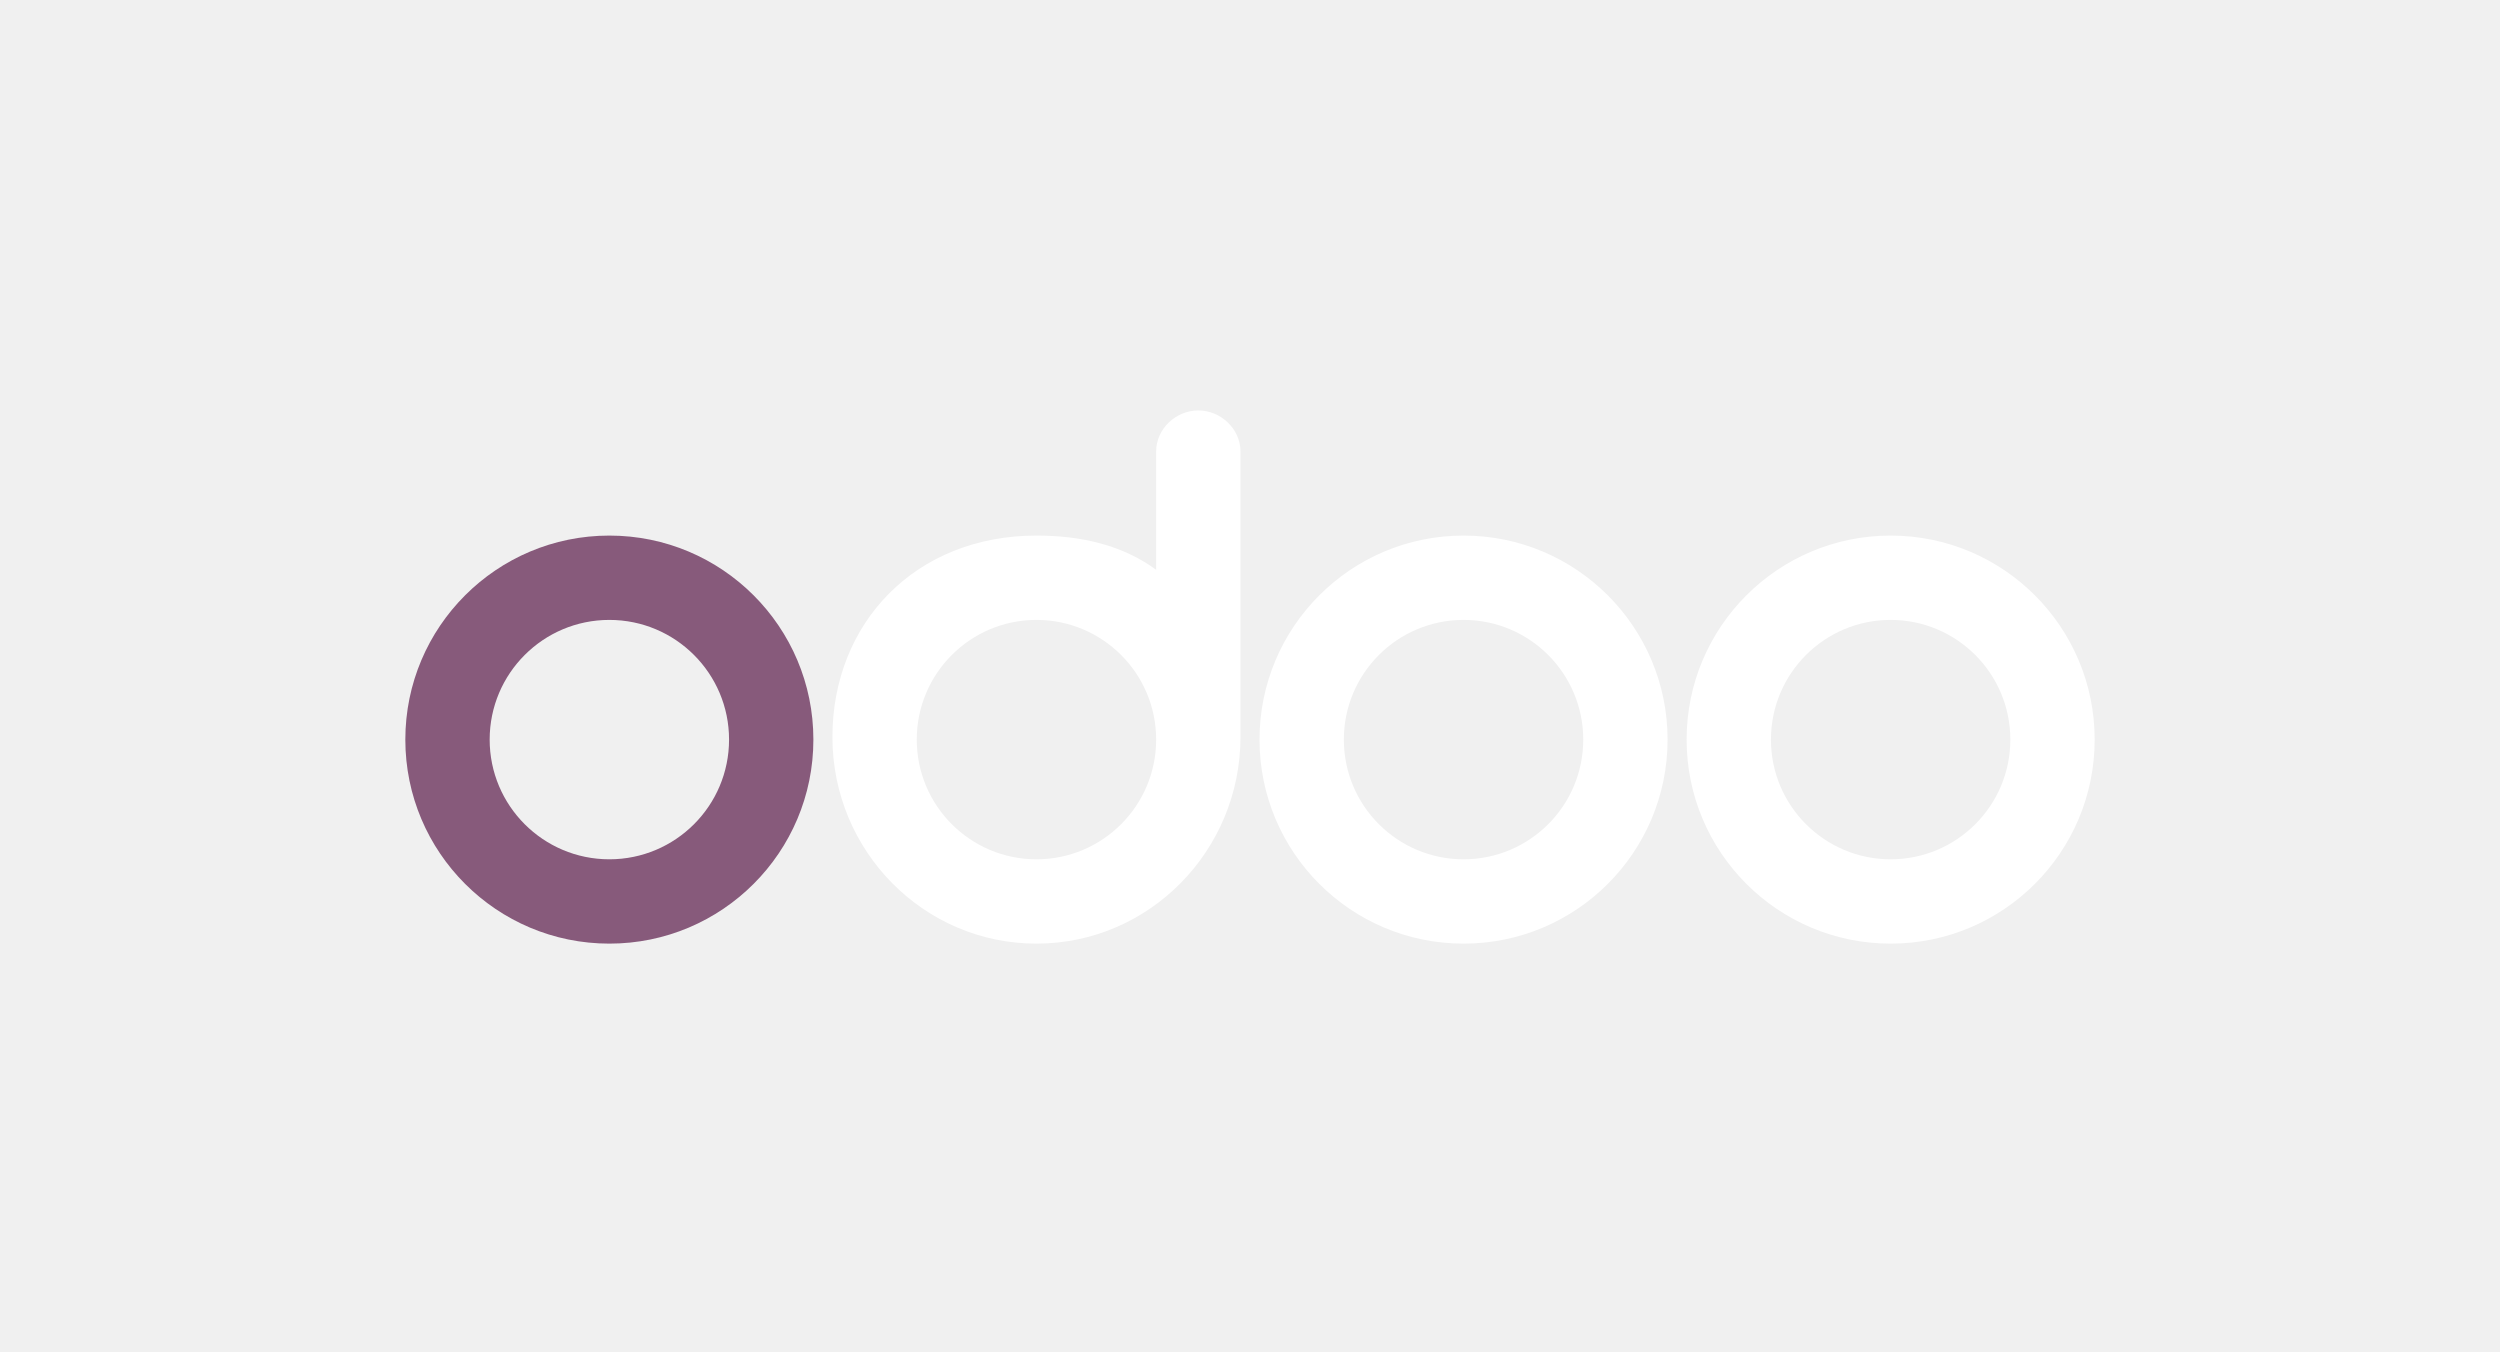
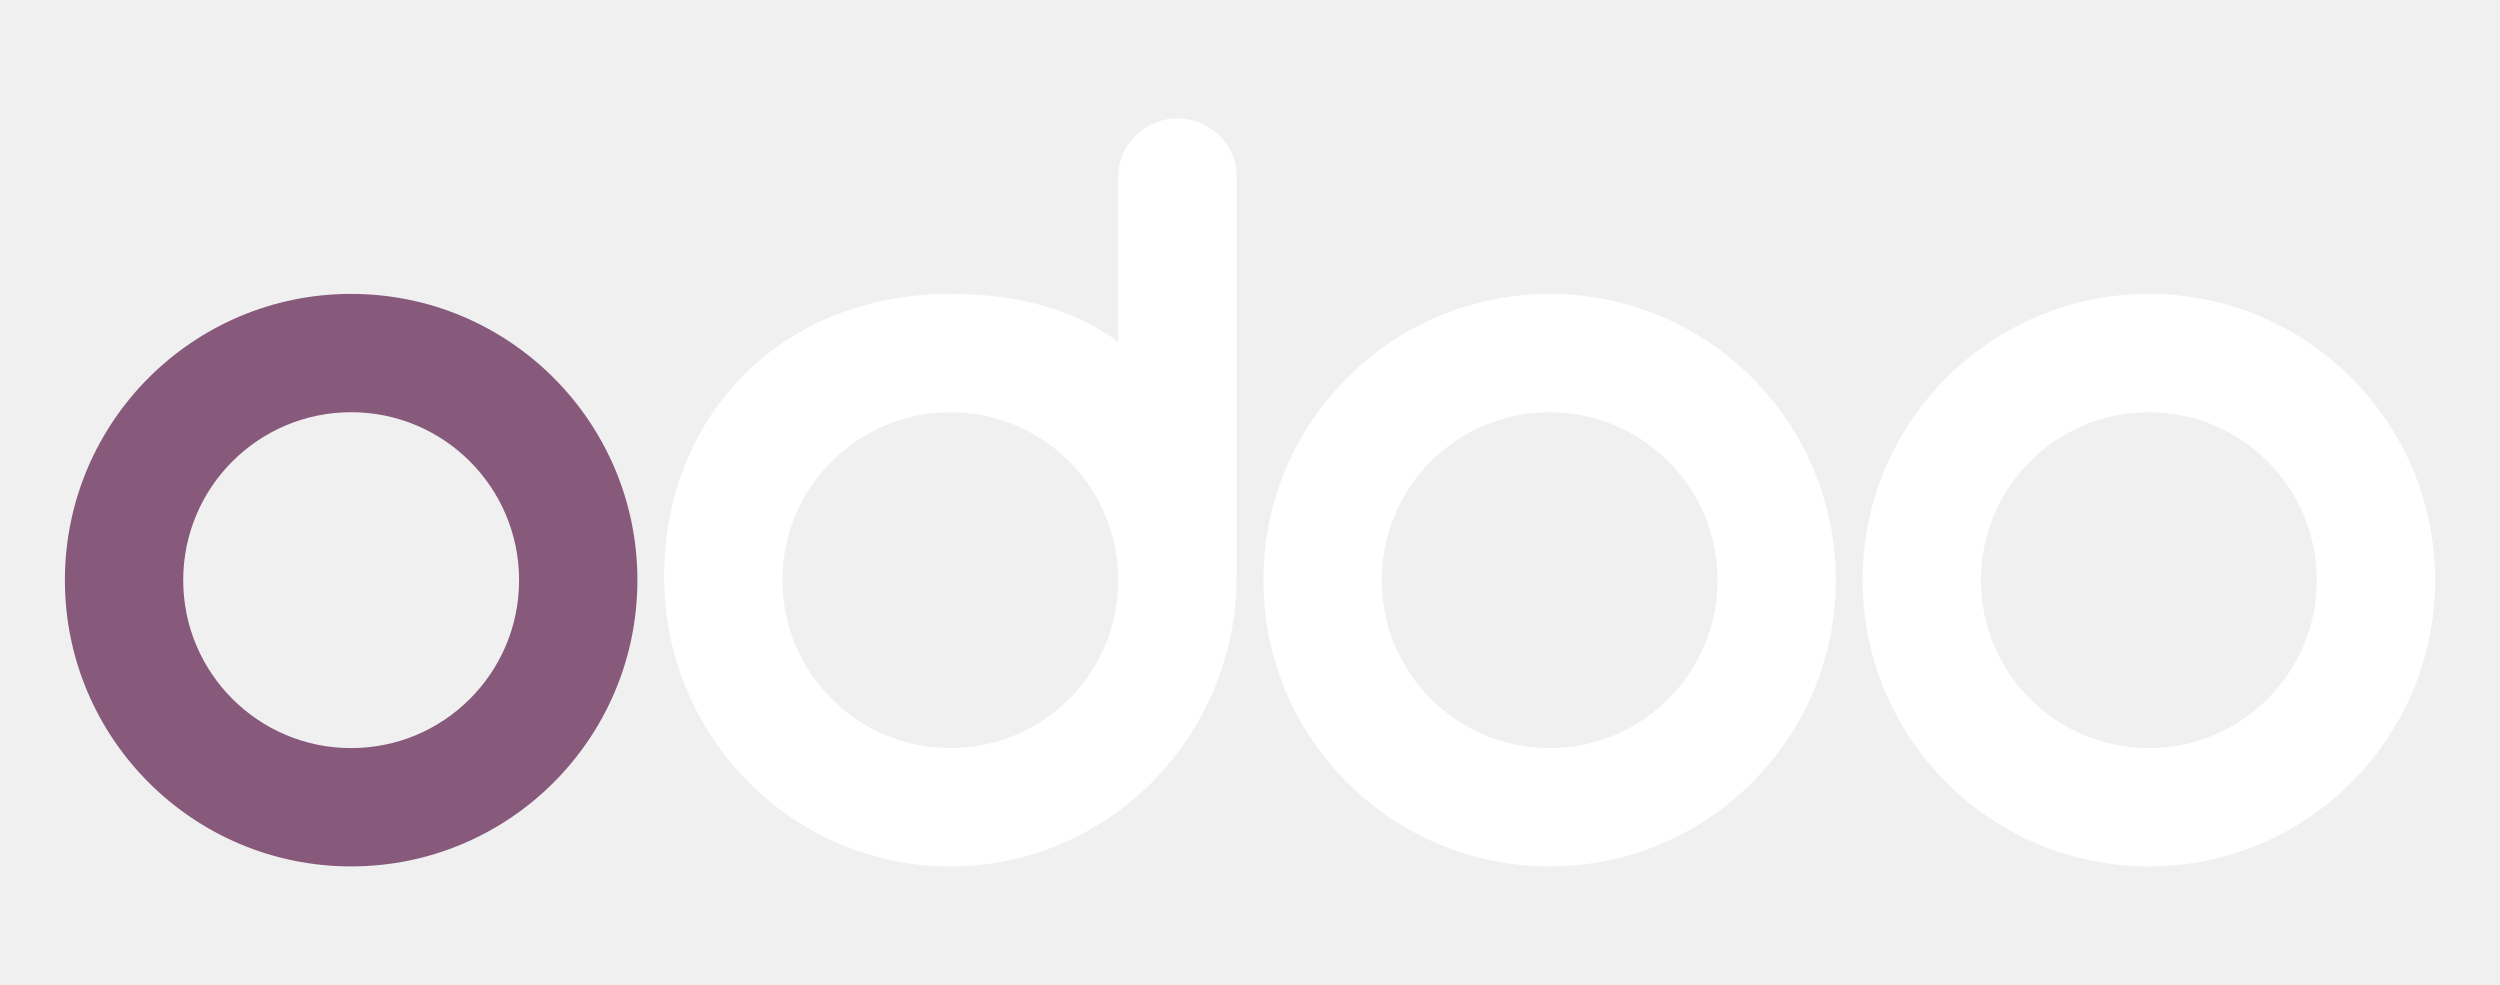
- <svg xmlns="http://www.w3.org/2000/svg" width="185" height="100" viewBox="0 0 919 495">
-   <g fill="none">
-     <path fill="#FFFFFF" d="M695 346c-41.421 0-75-33.579-75-75s33.579-75 75-75 75 33.579 75 75-33.579 75-75 75zm0-31c24.3 0 44-19.7 44-44s-19.7-44-44-44-44 19.7-44 44 19.7 44 44 44zm-157 31c-41.421 0-75-33.579-75-75s33.579-75 75-75 75 33.579 75 75-33.579 75-75 75zm0-31c24.3 0 44-19.7 44-44s-19.7-44-44-44-44 19.7-44 44 19.7 44 44 44zm-82-45c0 41.935-33.592 76-75.009 76C339.575 346 306 312.005 306 270.07c0-41.936 30.5-74.07 74.991-74.07 16.442 0 31.647 3.496 44.007 12.58l.002-43.49c0-8.334 7.27-15.09 15.5-15.09 8.228 0 15.5 6.762 15.5 15.09V270zm-75 45c24.3 0 44-19.7 44-44s-19.7-44-44-44-44 19.7-44 44 19.7 44 44 44z" />
-     <path fill="#875A7B" d="M224 346c-41.421 0-75-33.579-75-75s33.579-75 75-75 75 33.579 75 75-33.579 75-75 75zm0-31c24.3 0 44-19.7 44-44s-19.7-44-44-44-44 19.7-44 44 19.7 44 44 44z" />
+ <svg xmlns="http://www.w3.org/2000/svg" width="655" height="258">
+   <g>
+     <rect fill="none" id="canvas_background" height="260" width="657" y="-1" x="-1" />
+   </g>
+   <g>
+     <g id="svg_1" fill="none">
+       <path id="svg_2" d="m563,227c-41.421,0 -75,-33.579 -75,-75s33.579,-75 75,-75s75,33.579 75,75s-33.579,75 -75,75zm0,-31c24.3,0 44,-19.7 44,-44s-19.7,-44 -44,-44s-44,19.7 -44,44s19.7,44 44,44zm-157,31c-41.421,0 -75,-33.579 -75,-75s33.579,-75 75,-75s75,33.579 75,75s-33.579,75 -75,75zm0,-31c24.3,0 44,-19.7 44,-44s-19.7,-44 -44,-44s-44,19.7 -44,44s19.7,44 44,44zm-82,-45c0,41.935 -33.592,76 -75.009,76c-41.416,0 -74.991,-33.995 -74.991,-75.93c0,-41.936 30.5,-74.07 74.991,-74.07c16.442,0 31.647,3.496 44.007,12.58l0.002,-43.49c0,-8.334 7.27,-15.09 15.5,-15.09c8.228,0 15.5,6.762 15.5,15.09l0,104.91zm-75,45c24.3,0 44,-19.7 44,-44s-19.7,-44 -44,-44s-44,19.7 -44,44s19.7,44 44,44z" fill="#FFFFFF" />
+       <path id="svg_3" d="m92,227c-41.421,0 -75,-33.579 -75,-75s33.579,-75 75,-75s75,33.579 75,75s-33.579,75 -75,75zm0,-31c24.3,0 44,-19.7 44,-44s-19.7,-44 -44,-44s-44,19.7 -44,44s19.7,44 44,44z" fill="#875A7B" />
+     </g>
  </g>
</svg>
